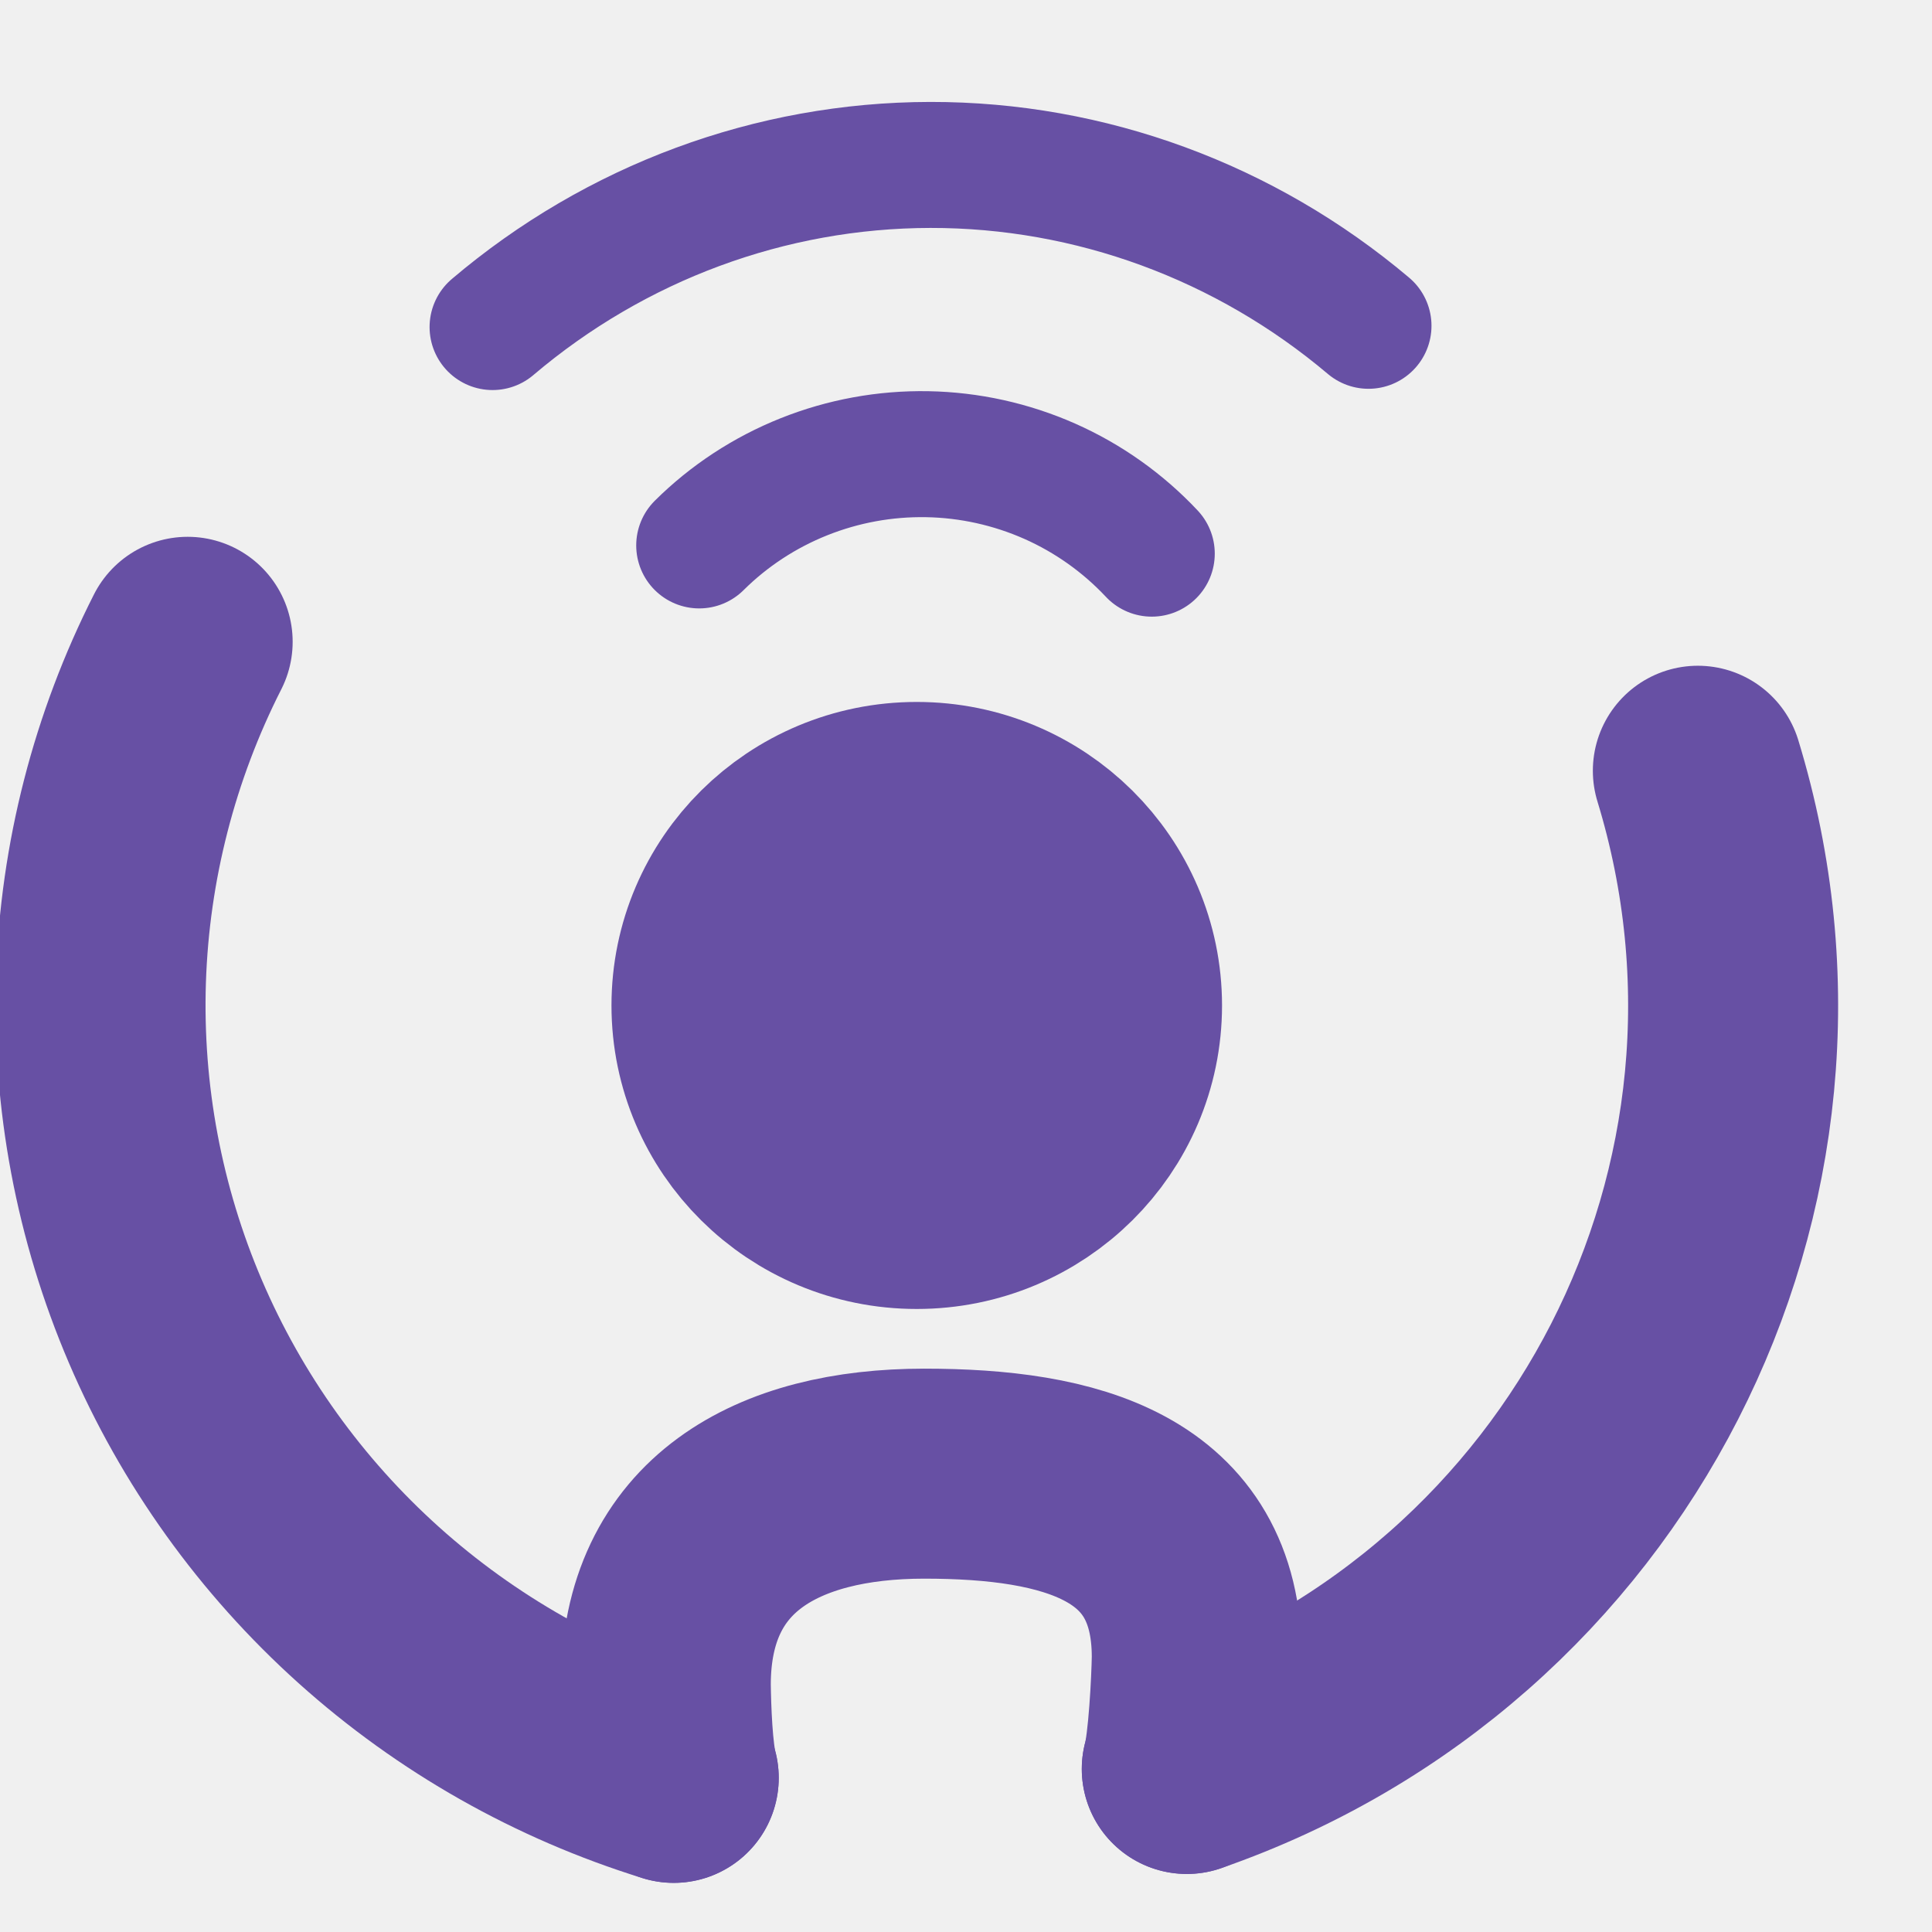
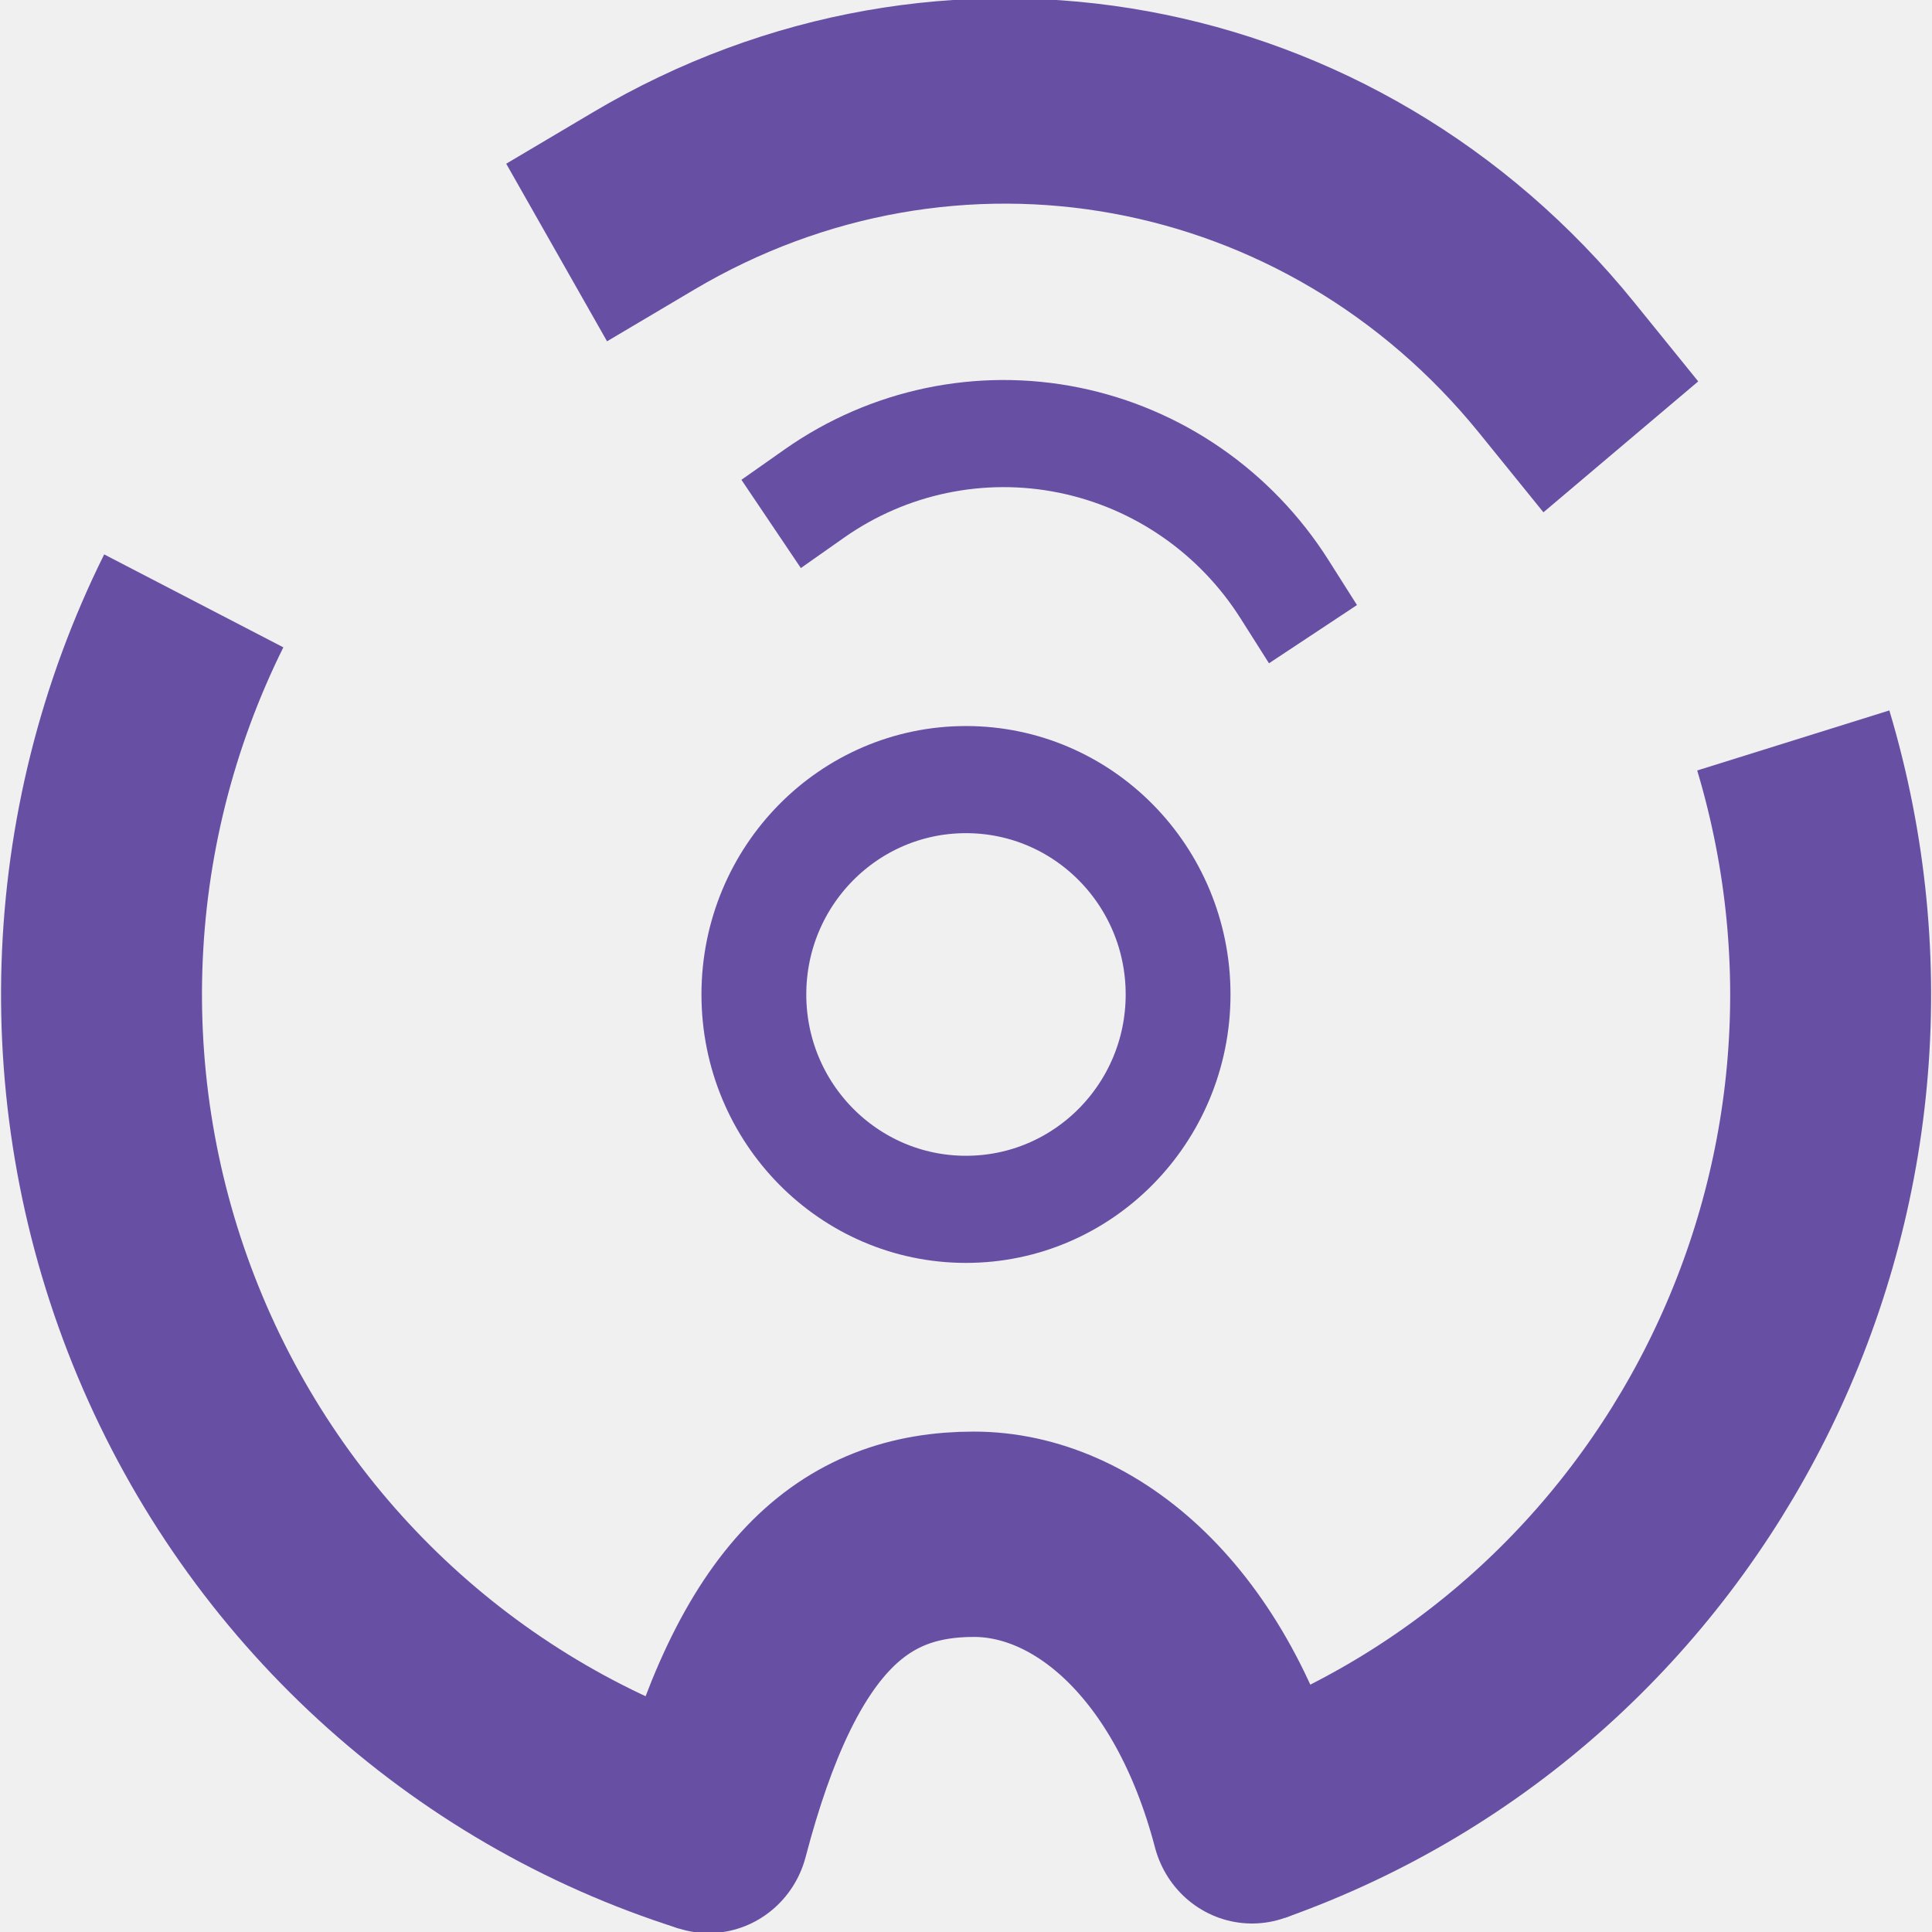
- <svg xmlns="http://www.w3.org/2000/svg" width="46" height="46" viewBox="0 0 46 46" fill="none">
-   <g clip-path="url(#clip0_27_1277)">
-     <path d="M11.728 7.787C14.66 5.298 18.345 3.933 22.15 3.927C25.956 3.922 29.645 5.276 32.583 7.757" stroke="#6750A4" stroke-width="3" stroke-linecap="round" />
-     <path d="M28.257 42.118C28.409 41.571 28.487 40.025 28.495 39.456C28.495 35.874 25.495 35.087 22.004 35.087C18.513 35.087 15.852 36.534 15.852 40.116C15.86 40.675 15.895 41.791 16.041 42.33" stroke="#6750A4" stroke-width="5" stroke-linecap="round" />
-     <path d="M21.827 28.666C24.461 28.666 26.596 26.55 26.596 23.94C26.596 21.329 24.461 19.213 21.827 19.213C19.194 19.213 17.059 21.329 17.059 23.94C17.059 26.55 19.194 28.666 21.827 28.666Z" fill="#6750A4" stroke="#6750A4" stroke-width="5" stroke-linecap="round" />
-     <path d="M16.648 12.986C17.359 12.28 18.207 11.725 19.14 11.352C20.073 10.979 21.072 10.796 22.078 10.814C23.084 10.832 24.075 11.052 24.994 11.458C25.912 11.865 26.738 12.452 27.423 13.182" stroke="#6750A4" stroke-width="3" stroke-linecap="round" />
-     <path d="M40.425 18.351C43.444 28.225 38.08 38.704 28.257 42.118" stroke="#6750A4" stroke-width="5" stroke-linecap="round" />
-     <path d="M16.041 42.33C13.349 41.497 10.871 40.094 8.781 38.217C6.691 36.34 5.038 34.035 3.937 31.462C2.836 28.888 2.313 26.108 2.404 23.313C2.496 20.519 3.2 17.779 4.468 15.281" stroke="#6750A4" stroke-width="5" stroke-linecap="round" />
+ <svg xmlns="http://www.w3.org/2000/svg" width="210mm" height="210mm" viewBox="0 0 210 210" version="1.1" id="svg1">
+   <defs id="defs1" />
+   <g id="layer1" style="stroke:#6750a4;stroke-opacity:1">
+     <rect style="display:none;fill:#a2d100;fill-opacity:1;stroke:#6750a4;stroke-width:20;stroke-linecap:round;stroke-opacity:1" id="rect1" width="210" height="210" x="0" y="0" ry="0" />
+     <g id="g1" transform="matrix(1.384209,0,0,1.414525,-40.34383,-41.02895)" style="stroke:#6750a4;stroke-opacity:1">
+       <path d="m 127.46,168.923 c -3.875,-14.463 -13.041,-22.021 -21.843,-22.021 -9.411,1e-4 -16.2,5.479 -20.83,22.759" style="fill:none;fill-opacity:1;stroke:#6750a4;stroke-width:15.778;stroke-linecap:round;stroke-dasharray:none;stroke-opacity:1" id="path3" />
+       <ellipse style="fill:none;fill-opacity:1;stroke:#6750a4;stroke-width:8.232;stroke-linecap:round;stroke-dasharray:none;stroke-opacity:1" id="path4" cx="105" cy="105.423" rx="16.656" ry="16.511" />
+       <g id="g5" transform="rotate(10.21502,100.1539,102.4192)" style="fill:none;fill-opacity:1;stroke:#6750a4;stroke-opacity:1">
+         <path style="fill:none;fill-opacity:1;stroke:#6750a4;stroke-width:15.778;stroke-linecap:square;stroke-linejoin:miter;stroke-dasharray:none;stroke-opacity:1" id="path1" d="M 69.723,49 A 57.228,58.719 0 0 1 142.572,48.894" />
+         <path style="fill:none;fill-opacity:1;stroke:#6750a4;stroke-width:8.232;stroke-linecap:square;stroke-dasharray:none;stroke-opacity:1" id="path4-9" d="m 86.909,68.747 a 26.143,25.915 0 0 1 18.967,-7.586 26.143,25.915 0 0 1 18.672,8.272" />
+       </g>
+       <path style="fill:none;fill-opacity:1;stroke:#6750a4;stroke-width:15.778;stroke-linecap:butt;stroke-dasharray:none;stroke-opacity:1" id="path4-1-2-3" d="m 169.964,85.903 c 10.547,34.491 -8.193,71.096 -42.503,83.02" />
+       <path style="fill:none;fill-opacity:1;stroke:#6750a4;stroke-width:15.778;stroke-linecap:butt;stroke-dasharray:none;stroke-opacity:1" id="path4-1-2-3-1" d="M 84.787,169.661 A 67.883,67.29 0 0 1 42.506,131.698 67.883,67.29 0 0 1 44.361,75.178" />
+     </g>
  </g>
-   <defs>
-     <clipPath id="clip0_27_1277">
-       <rect width="46" height="46" fill="white" />
-     </clipPath>
-   </defs>
+   <g id="layer2" style="display:none">
+     <g id="g11">
+       <path style="fill:none;stroke:#ffffff;stroke-width:8;stroke-linecap:round;stroke-dasharray:none;stroke-opacity:1" id="path1-4" d="M 82.978,164.714 A 61.349,61.349 0 0 1 46.11,96.085 61.349,61.349 0 0 1 106.297,46.62" />
+       <path style="fill:none;stroke:#ffffff;stroke-width:8;stroke-linecap:round;stroke-dasharray:none;stroke-opacity:1" id="path1-2-3" d="M 165.321,91.236 A 61.349,61.349 0 0 1 129.925,164.586" />
+       <path d="m 129.071,164.882 c 0.567,-1.997 0.869,-4.061 0.898,-6.137 1.3e-4,-13.073 -10.598,-12.636 -23.671,-12.636 -13.073,1.3e-4 -23.671,-0.437 -23.671,12.636 0.026,2.042 0.316,4.072 0.864,6.039" style="fill:none;stroke:#ffffff;stroke-width:8;stroke-linecap:round;stroke-dasharray:none" id="path3-1" />
+       <ellipse style="fill:none;stroke:#ffffff;stroke-width:6;stroke-linecap:round;stroke-dasharray:none;stroke-opacity:1" id="path4-4" cx="105" cy="110.292" rx="13.934" ry="13.462" />
+       <ellipse style="fill:none;stroke:#ffffff;stroke-width:6;stroke-linecap:round;stroke-dasharray:none;stroke-opacity:1" id="path4-7-6-9" cx="62.005" cy="52.357" rx="9.337" ry="9.02" transform="rotate(12.68336)" />
+       <path style="fill:none;stroke:#ffffff;stroke-width:6;stroke-linecap:round;stroke-dasharray:none;stroke-opacity:1" d="m 82.978,164.714 c 0,0 -33.351,-55.723 0,-113.489" id="path6-2" />
+       <path style="fill:none;stroke:#ffffff;stroke-width:6;stroke-linecap:round;stroke-dasharray:none;stroke-opacity:1" d="m 129.071,164.882 c 0,0 33.351,-55.723 0,-113.489" id="path6-5-0" />
+       <path style="fill:none;stroke:#ffffff;stroke-width:6.127;stroke-linecap:round;stroke-dasharray:none;stroke-opacity:1" d="m 46.634,120.588 c 0,0 58.606,33.066 119.362,0" id="path6-5-5-6" />
+       <path style="fill:none;stroke:#ffffff;stroke-width:6.127;stroke-linecap:round;stroke-dasharray:none;stroke-opacity:1" d="M 152.099,73.424 C 134.448,67.756 106.484,62.566 75.955,71.467" id="path6-5-5-4-8" />
+       <path d="m 72.206,76.647 c -3.059,-4.113 -6.334,-5.346 -15.729,-4.478 0,0 -5.889,17.163 8.316,26.067 1.557,0.976 2.447,0.188 3.623,0.405" style="fill:none;stroke:#ffffff;stroke-width:6;stroke-linecap:round" id="path8-9" />
+       <ellipse style="fill:none;stroke:#ffffff;stroke-width:6;stroke-linecap:round;stroke-dasharray:none;stroke-opacity:1" id="path4-7-6-2-2" cx="-138.248" cy="114.673" rx="9.337" ry="9.02" transform="matrix(-0.9740174,0.2264734,0.2264734,0.9740174,0,0)" />
+       <path d="m 143.735,100.498 c 12.031,-14.296 15.349,-9.684 15.429,-9.175 0,0 3.244,21.808 -15.994,28.135" style="fill:none;stroke:#ffffff;stroke-width:6;stroke-linecap:round" id="path8-0-6" />
+       <path style="fill:none;stroke:#ffffff;stroke-width:8;stroke-linecap:round;stroke-dasharray:none;stroke-opacity:1" d="m 106.297,46.62 0.017,38.694" id="path11-6" />
+     </g>
+   </g>
</svg>
